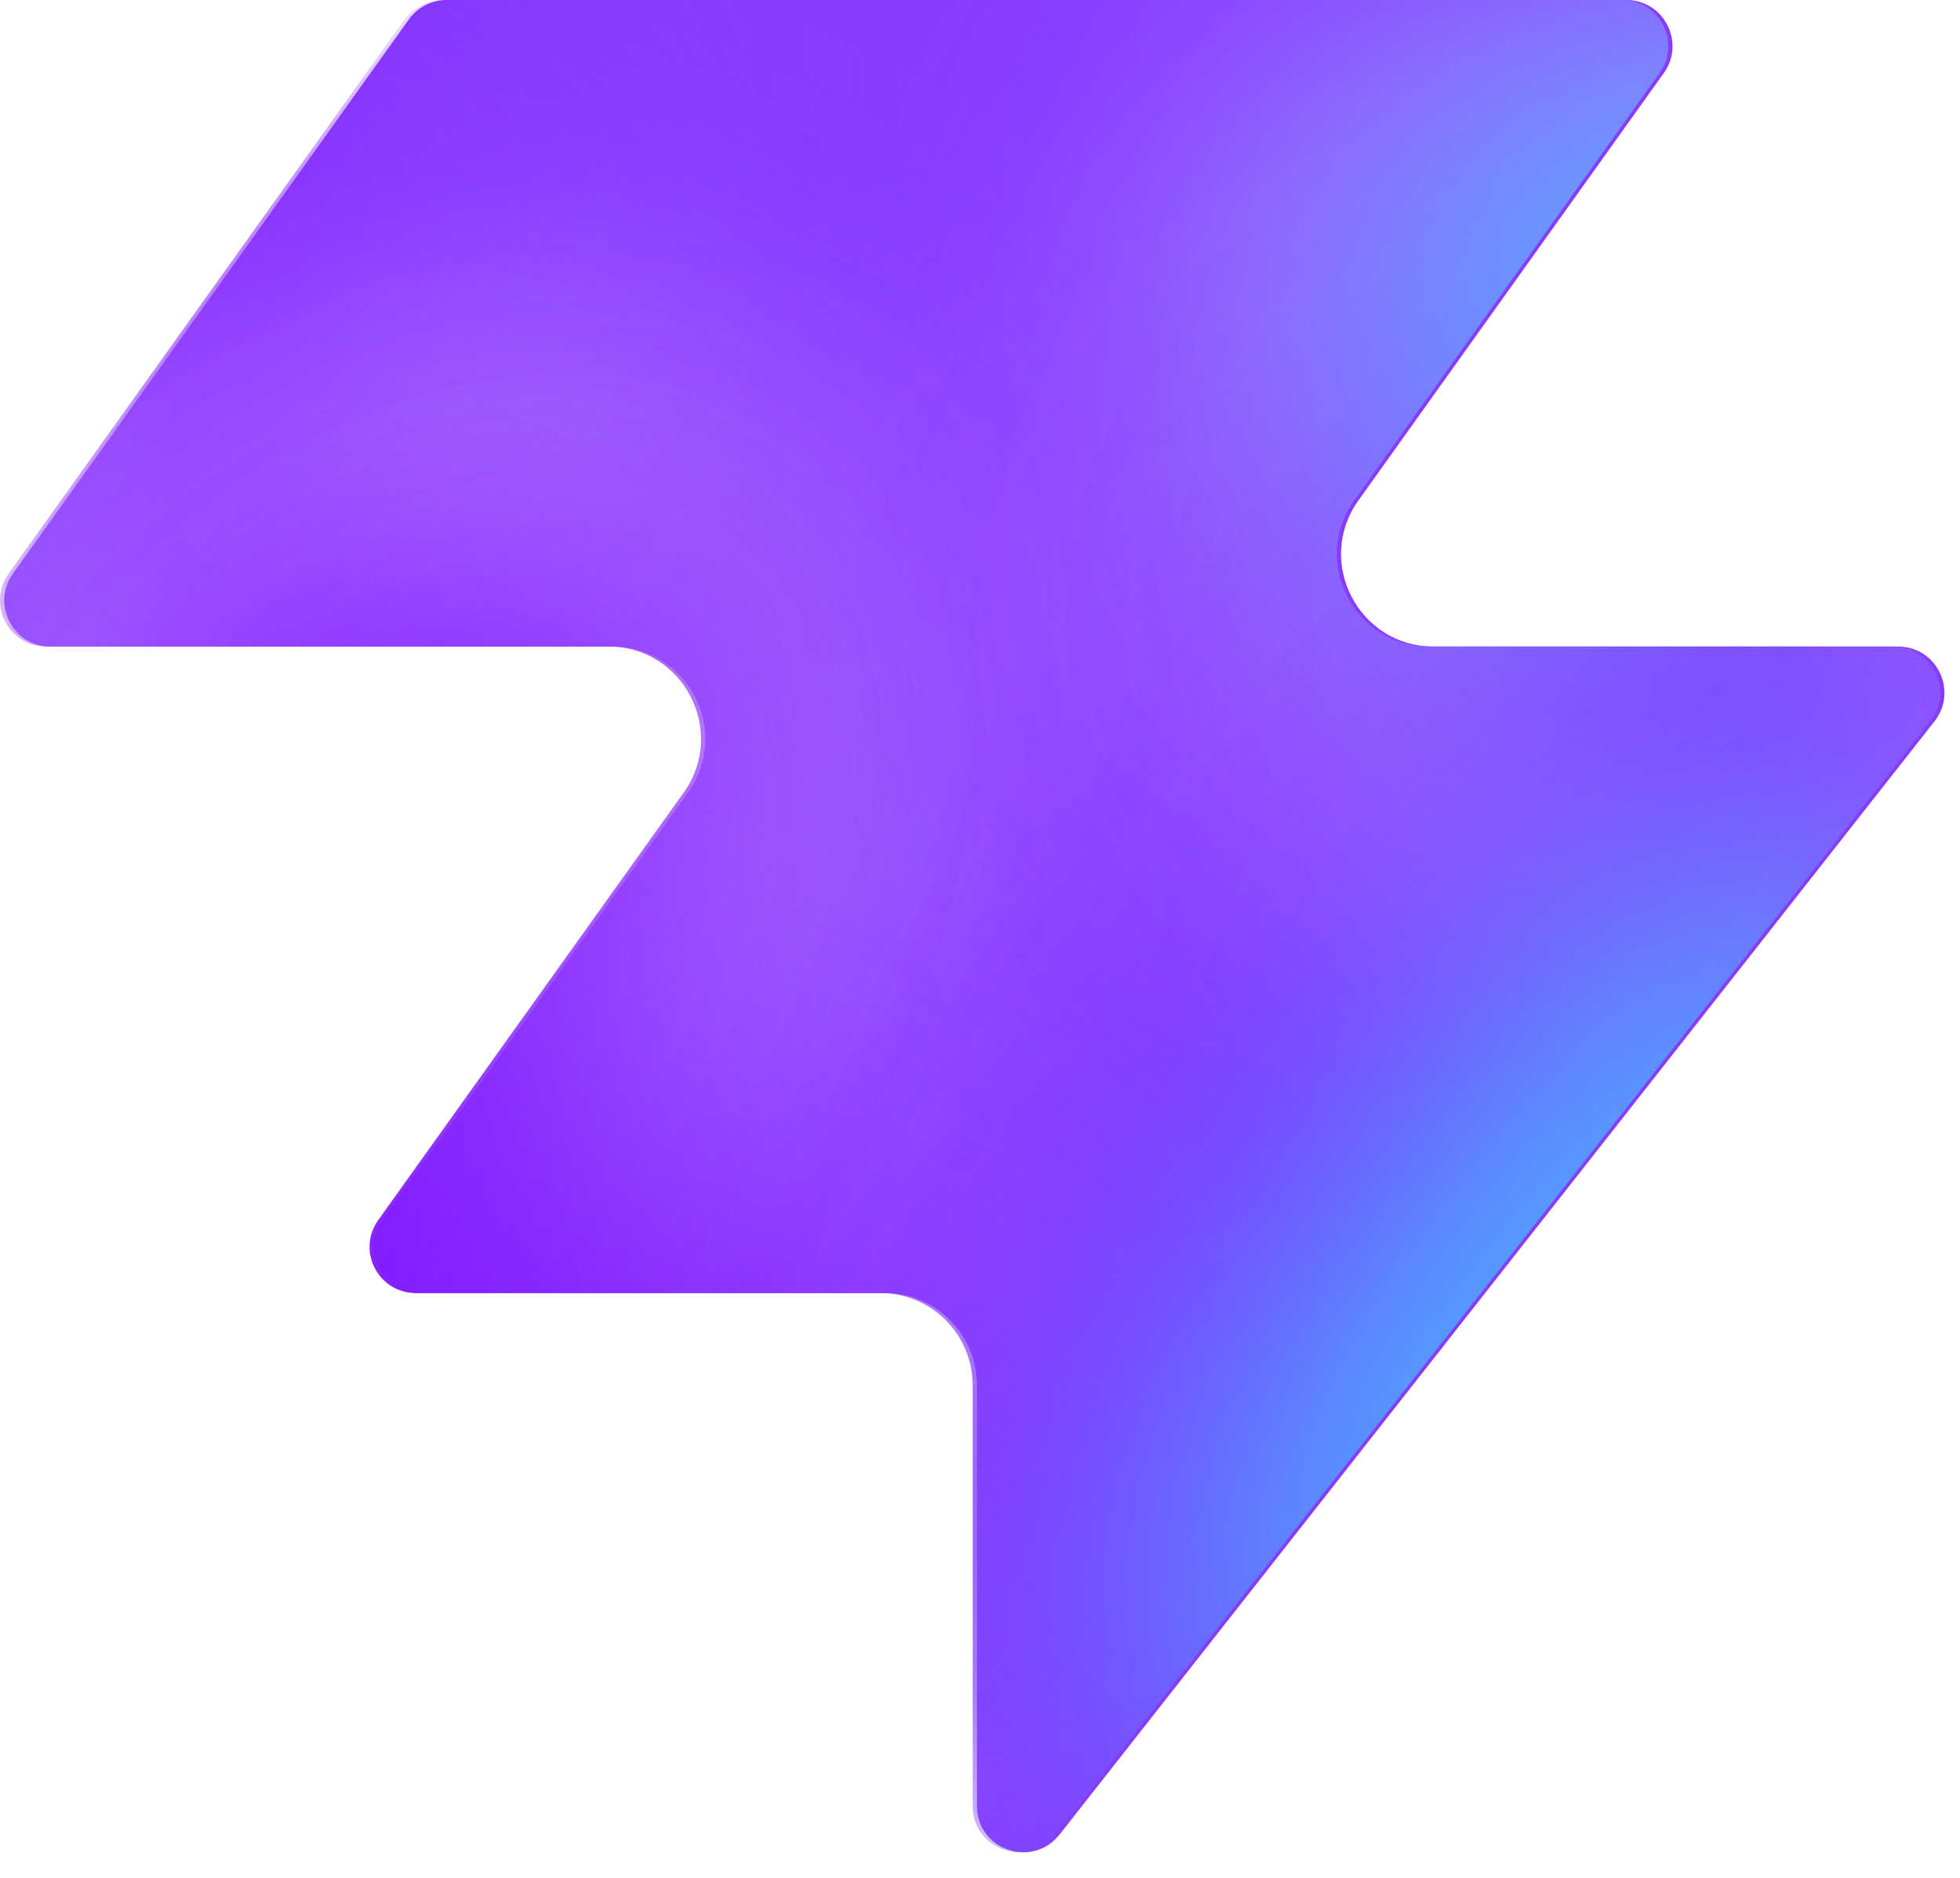
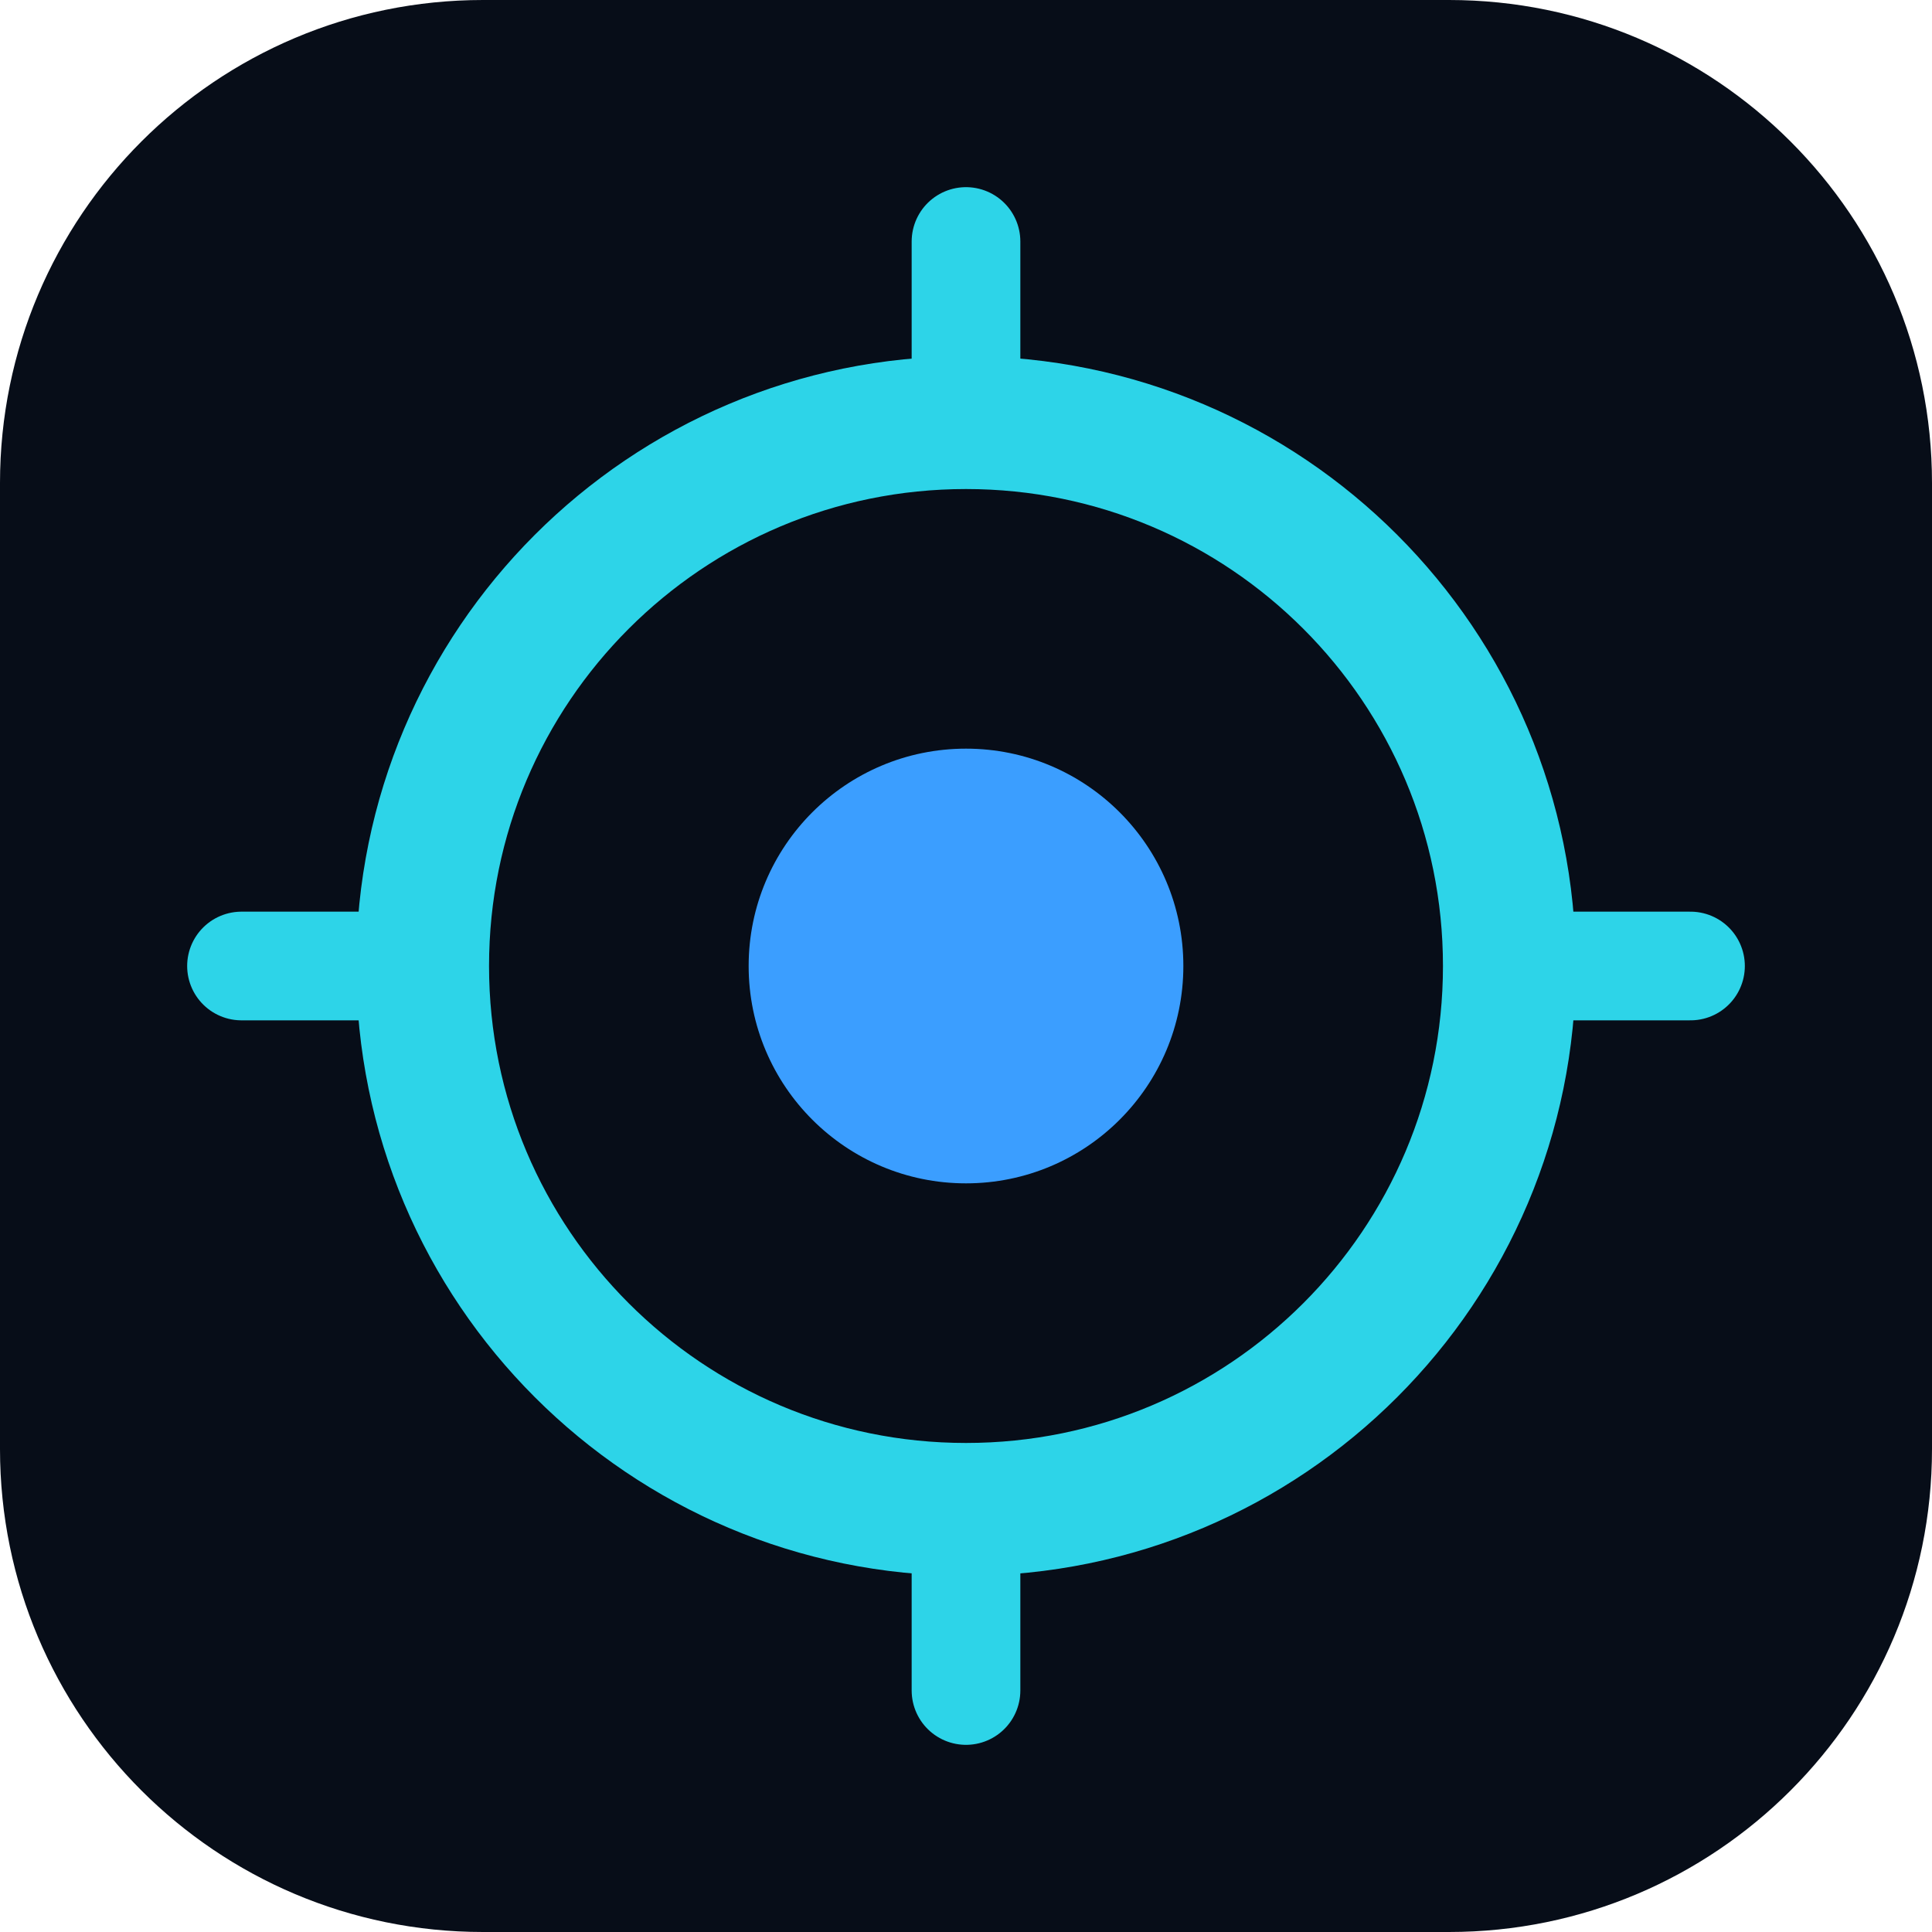
- <svg xmlns="http://www.w3.org/2000/svg" width="48" height="46" fill="none" viewBox="0 0 48 46">
-   <path fill="#863bff" d="M25.946 44.938c-.664.845-2.021.375-2.021-.698V33.937a2.26 2.26 0 0 0-2.262-2.262H10.287c-.92 0-1.456-1.04-.92-1.788l7.48-10.471c1.07-1.497 0-3.578-1.842-3.578H1.237c-.92 0-1.456-1.04-.92-1.788L10.013.474c.214-.297.556-.474.92-.474h28.894c.92 0 1.456 1.04.92 1.788l-7.48 10.471c-1.07 1.498 0 3.579 1.842 3.579h11.377c.943 0 1.473 1.088.89 1.83L25.947 44.94z" style="fill:#863bff;fill:color(display-p3 .525 .23 1);fill-opacity:1" />
-   <mask id="a" width="48" height="46" x="0" y="0" maskUnits="userSpaceOnUse" style="mask-type:alpha">
-     <path fill="#000" d="M25.842 44.938c-.664.844-2.021.375-2.021-.698V33.937a2.26 2.26 0 0 0-2.262-2.262H10.183c-.92 0-1.456-1.04-.92-1.788l7.48-10.471c1.07-1.498 0-3.579-1.842-3.579H1.133c-.92 0-1.456-1.04-.92-1.787L9.91.473c.214-.297.556-.474.92-.474h28.894c.92 0 1.456 1.04.92 1.788l-7.48 10.471c-1.07 1.498 0 3.578 1.842 3.578h11.377c.943 0 1.473 1.088.89 1.832L25.843 44.94z" style="fill:#000;fill-opacity:1" />
-   </mask>
-   <g mask="url(#a)">
-     <g filter="url(#b)">
-       <ellipse cx="5.508" cy="14.704" fill="#ede6ff" rx="5.508" ry="14.704" style="fill:#ede6ff;fill:color(display-p3 .927 .903 1);fill-opacity:1" transform="matrix(.00324 1 1 -.00324 -4.47 31.516)" />
-     </g>
-     <g filter="url(#c)">
-       <ellipse cx="10.399" cy="29.851" fill="#ede6ff" rx="10.399" ry="29.851" style="fill:#ede6ff;fill:color(display-p3 .927 .903 1);fill-opacity:1" transform="matrix(.00324 1 1 -.00324 -39.328 7.883)" />
-     </g>
-     <g filter="url(#d)">
-       <ellipse cx="5.508" cy="30.487" fill="#7e14ff" rx="5.508" ry="30.487" style="fill:#7e14ff;fill:color(display-p3 .492 .077 1);fill-opacity:1" transform="rotate(89.814 -25.913 -14.639)scale(1 -1)" />
-     </g>
-     <g filter="url(#e)">
-       <ellipse cx="5.508" cy="30.599" fill="#7e14ff" rx="5.508" ry="30.599" style="fill:#7e14ff;fill:color(display-p3 .492 .077 1);fill-opacity:1" transform="rotate(89.814 -32.644 -3.334)scale(1 -1)" />
-     </g>
-     <g filter="url(#f)">
-       <ellipse cx="5.508" cy="30.599" fill="#7e14ff" rx="5.508" ry="30.599" style="fill:#7e14ff;fill:color(display-p3 .492 .077 1);fill-opacity:1" transform="matrix(.00324 1 1 -.00324 -34.34 30.47)" />
-     </g>
-     <g filter="url(#g)">
-       <ellipse cx="14.072" cy="22.078" fill="#ede6ff" rx="14.072" ry="22.078" style="fill:#ede6ff;fill:color(display-p3 .927 .903 1);fill-opacity:1" transform="rotate(93.35 24.506 48.493)scale(-1 1)" />
-     </g>
-     <g filter="url(#h)">
-       <ellipse cx="3.47" cy="21.501" fill="#7e14ff" rx="3.47" ry="21.501" style="fill:#7e14ff;fill:color(display-p3 .492 .077 1);fill-opacity:1" transform="rotate(89.009 28.708 47.59)scale(-1 1)" />
-     </g>
-     <g filter="url(#i)">
-       <ellipse cx="3.47" cy="21.501" fill="#7e14ff" rx="3.47" ry="21.501" style="fill:#7e14ff;fill:color(display-p3 .492 .077 1);fill-opacity:1" transform="rotate(89.009 28.708 47.59)scale(-1 1)" />
-     </g>
-     <g filter="url(#j)">
-       <ellipse cx=".387" cy="8.972" fill="#7e14ff" rx="4.407" ry="29.108" style="fill:#7e14ff;fill:color(display-p3 .492 .077 1);fill-opacity:1" transform="rotate(39.51 .387 8.972)" />
-     </g>
-     <g filter="url(#k)">
-       <ellipse cx="47.523" cy="-6.092" fill="#7e14ff" rx="4.407" ry="29.108" style="fill:#7e14ff;fill:color(display-p3 .492 .077 1);fill-opacity:1" transform="rotate(37.892 47.523 -6.092)" />
-     </g>
-     <g filter="url(#l)">
-       <ellipse cx="41.412" cy="6.333" fill="#47bfff" rx="5.971" ry="9.665" style="fill:#47bfff;fill:color(display-p3 .28 .748 1);fill-opacity:1" transform="rotate(37.892 41.412 6.333)" />
-     </g>
-     <g filter="url(#m)">
-       <ellipse cx="-1.879" cy="38.332" fill="#7e14ff" rx="4.407" ry="29.108" style="fill:#7e14ff;fill:color(display-p3 .492 .077 1);fill-opacity:1" transform="rotate(37.892 -1.88 38.332)" />
-     </g>
-     <g filter="url(#n)">
-       <ellipse cx="-1.879" cy="38.332" fill="#7e14ff" rx="4.407" ry="29.108" style="fill:#7e14ff;fill:color(display-p3 .492 .077 1);fill-opacity:1" transform="rotate(37.892 -1.88 38.332)" />
-     </g>
-     <g filter="url(#o)">
-       <ellipse cx="35.651" cy="29.907" fill="#7e14ff" rx="4.407" ry="29.108" style="fill:#7e14ff;fill:color(display-p3 .492 .077 1);fill-opacity:1" transform="rotate(37.892 35.651 29.907)" />
-     </g>
-     <g filter="url(#p)">
-       <ellipse cx="38.418" cy="32.4" fill="#47bfff" rx="5.971" ry="15.297" style="fill:#47bfff;fill:color(display-p3 .28 .748 1);fill-opacity:1" transform="rotate(37.892 38.418 32.4)" />
-     </g>
-   </g>
-   <defs>
-     <filter id="b" width="60.045" height="41.654" x="-19.77" y="16.149" color-interpolation-filters="sRGB" filterUnits="userSpaceOnUse">
-       <feFlood flood-opacity="0" result="BackgroundImageFix" />
-       <feBlend in="SourceGraphic" in2="BackgroundImageFix" result="shape" />
-       <feGaussianBlur result="effect1_foregroundBlur_2002_17158" stdDeviation="7.659" />
-     </filter>
-     <filter id="c" width="90.34" height="51.437" x="-54.613" y="-7.533" color-interpolation-filters="sRGB" filterUnits="userSpaceOnUse">
-       <feFlood flood-opacity="0" result="BackgroundImageFix" />
-       <feBlend in="SourceGraphic" in2="BackgroundImageFix" result="shape" />
-       <feGaussianBlur result="effect1_foregroundBlur_2002_17158" stdDeviation="7.659" />
-     </filter>
-     <filter id="d" width="79.355" height="29.4" x="-49.64" y="2.03" color-interpolation-filters="sRGB" filterUnits="userSpaceOnUse">
-       <feFlood flood-opacity="0" result="BackgroundImageFix" />
-       <feBlend in="SourceGraphic" in2="BackgroundImageFix" result="shape" />
-       <feGaussianBlur result="effect1_foregroundBlur_2002_17158" stdDeviation="4.596" />
-     </filter>
-     <filter id="e" width="79.579" height="29.4" x="-45.045" y="20.029" color-interpolation-filters="sRGB" filterUnits="userSpaceOnUse">
-       <feFlood flood-opacity="0" result="BackgroundImageFix" />
-       <feBlend in="SourceGraphic" in2="BackgroundImageFix" result="shape" />
-       <feGaussianBlur result="effect1_foregroundBlur_2002_17158" stdDeviation="4.596" />
-     </filter>
-     <filter id="f" width="79.579" height="29.4" x="-43.513" y="21.178" color-interpolation-filters="sRGB" filterUnits="userSpaceOnUse">
-       <feFlood flood-opacity="0" result="BackgroundImageFix" />
-       <feBlend in="SourceGraphic" in2="BackgroundImageFix" result="shape" />
-       <feGaussianBlur result="effect1_foregroundBlur_2002_17158" stdDeviation="4.596" />
-     </filter>
-     <filter id="g" width="74.749" height="58.852" x="15.756" y="-17.901" color-interpolation-filters="sRGB" filterUnits="userSpaceOnUse">
-       <feFlood flood-opacity="0" result="BackgroundImageFix" />
-       <feBlend in="SourceGraphic" in2="BackgroundImageFix" result="shape" />
-       <feGaussianBlur result="effect1_foregroundBlur_2002_17158" stdDeviation="7.659" />
-     </filter>
-     <filter id="h" width="61.377" height="25.362" x="23.548" y="2.284" color-interpolation-filters="sRGB" filterUnits="userSpaceOnUse">
-       <feFlood flood-opacity="0" result="BackgroundImageFix" />
-       <feBlend in="SourceGraphic" in2="BackgroundImageFix" result="shape" />
-       <feGaussianBlur result="effect1_foregroundBlur_2002_17158" stdDeviation="4.596" />
-     </filter>
-     <filter id="i" width="61.377" height="25.362" x="23.548" y="2.284" color-interpolation-filters="sRGB" filterUnits="userSpaceOnUse">
-       <feFlood flood-opacity="0" result="BackgroundImageFix" />
-       <feBlend in="SourceGraphic" in2="BackgroundImageFix" result="shape" />
-       <feGaussianBlur result="effect1_foregroundBlur_2002_17158" stdDeviation="4.596" />
-     </filter>
-     <filter id="j" width="56.045" height="63.649" x="-27.636" y="-22.853" color-interpolation-filters="sRGB" filterUnits="userSpaceOnUse">
-       <feFlood flood-opacity="0" result="BackgroundImageFix" />
-       <feBlend in="SourceGraphic" in2="BackgroundImageFix" result="shape" />
-       <feGaussianBlur result="effect1_foregroundBlur_2002_17158" stdDeviation="4.596" />
-     </filter>
-     <filter id="k" width="54.814" height="64.646" x="20.116" y="-38.415" color-interpolation-filters="sRGB" filterUnits="userSpaceOnUse">
-       <feFlood flood-opacity="0" result="BackgroundImageFix" />
-       <feBlend in="SourceGraphic" in2="BackgroundImageFix" result="shape" />
-       <feGaussianBlur result="effect1_foregroundBlur_2002_17158" stdDeviation="4.596" />
-     </filter>
-     <filter id="l" width="33.541" height="35.313" x="24.641" y="-11.323" color-interpolation-filters="sRGB" filterUnits="userSpaceOnUse">
-       <feFlood flood-opacity="0" result="BackgroundImageFix" />
-       <feBlend in="SourceGraphic" in2="BackgroundImageFix" result="shape" />
-       <feGaussianBlur result="effect1_foregroundBlur_2002_17158" stdDeviation="4.596" />
-     </filter>
-     <filter id="m" width="54.814" height="64.646" x="-29.286" y="6.009" color-interpolation-filters="sRGB" filterUnits="userSpaceOnUse">
-       <feFlood flood-opacity="0" result="BackgroundImageFix" />
-       <feBlend in="SourceGraphic" in2="BackgroundImageFix" result="shape" />
-       <feGaussianBlur result="effect1_foregroundBlur_2002_17158" stdDeviation="4.596" />
-     </filter>
-     <filter id="n" width="54.814" height="64.646" x="-29.286" y="6.009" color-interpolation-filters="sRGB" filterUnits="userSpaceOnUse">
-       <feFlood flood-opacity="0" result="BackgroundImageFix" />
-       <feBlend in="SourceGraphic" in2="BackgroundImageFix" result="shape" />
-       <feGaussianBlur result="effect1_foregroundBlur_2002_17158" stdDeviation="4.596" />
-     </filter>
-     <filter id="o" width="54.814" height="64.646" x="8.244" y="-2.416" color-interpolation-filters="sRGB" filterUnits="userSpaceOnUse">
-       <feFlood flood-opacity="0" result="BackgroundImageFix" />
-       <feBlend in="SourceGraphic" in2="BackgroundImageFix" result="shape" />
-       <feGaussianBlur result="effect1_foregroundBlur_2002_17158" stdDeviation="4.596" />
-     </filter>
-     <filter id="p" width="39.409" height="43.623" x="18.713" y="10.588" color-interpolation-filters="sRGB" filterUnits="userSpaceOnUse">
-       <feFlood flood-opacity="0" result="BackgroundImageFix" />
-       <feBlend in="SourceGraphic" in2="BackgroundImageFix" result="shape" />
-       <feGaussianBlur result="effect1_foregroundBlur_2002_17158" stdDeviation="4.596" />
-     </filter>
-   </defs>
+ <svg xmlns="http://www.w3.org/2000/svg" width="32" height="32" viewBox="0 0 32 32" fill="none">
+   <rect width="32" height="32" rx="8" fill="#070D18" />
+   <circle cx="16" cy="16" r="9" stroke="#2DD4E8" stroke-width="2.2" />
+   <circle cx="16" cy="16" r="3.6" fill="#3B9EFF" />
+   <path d="M6 16H4M28 16h-2M16 6V4M16 28v-2" stroke="#2DD4E8" stroke-width="1.8" stroke-linecap="round" />
</svg>
